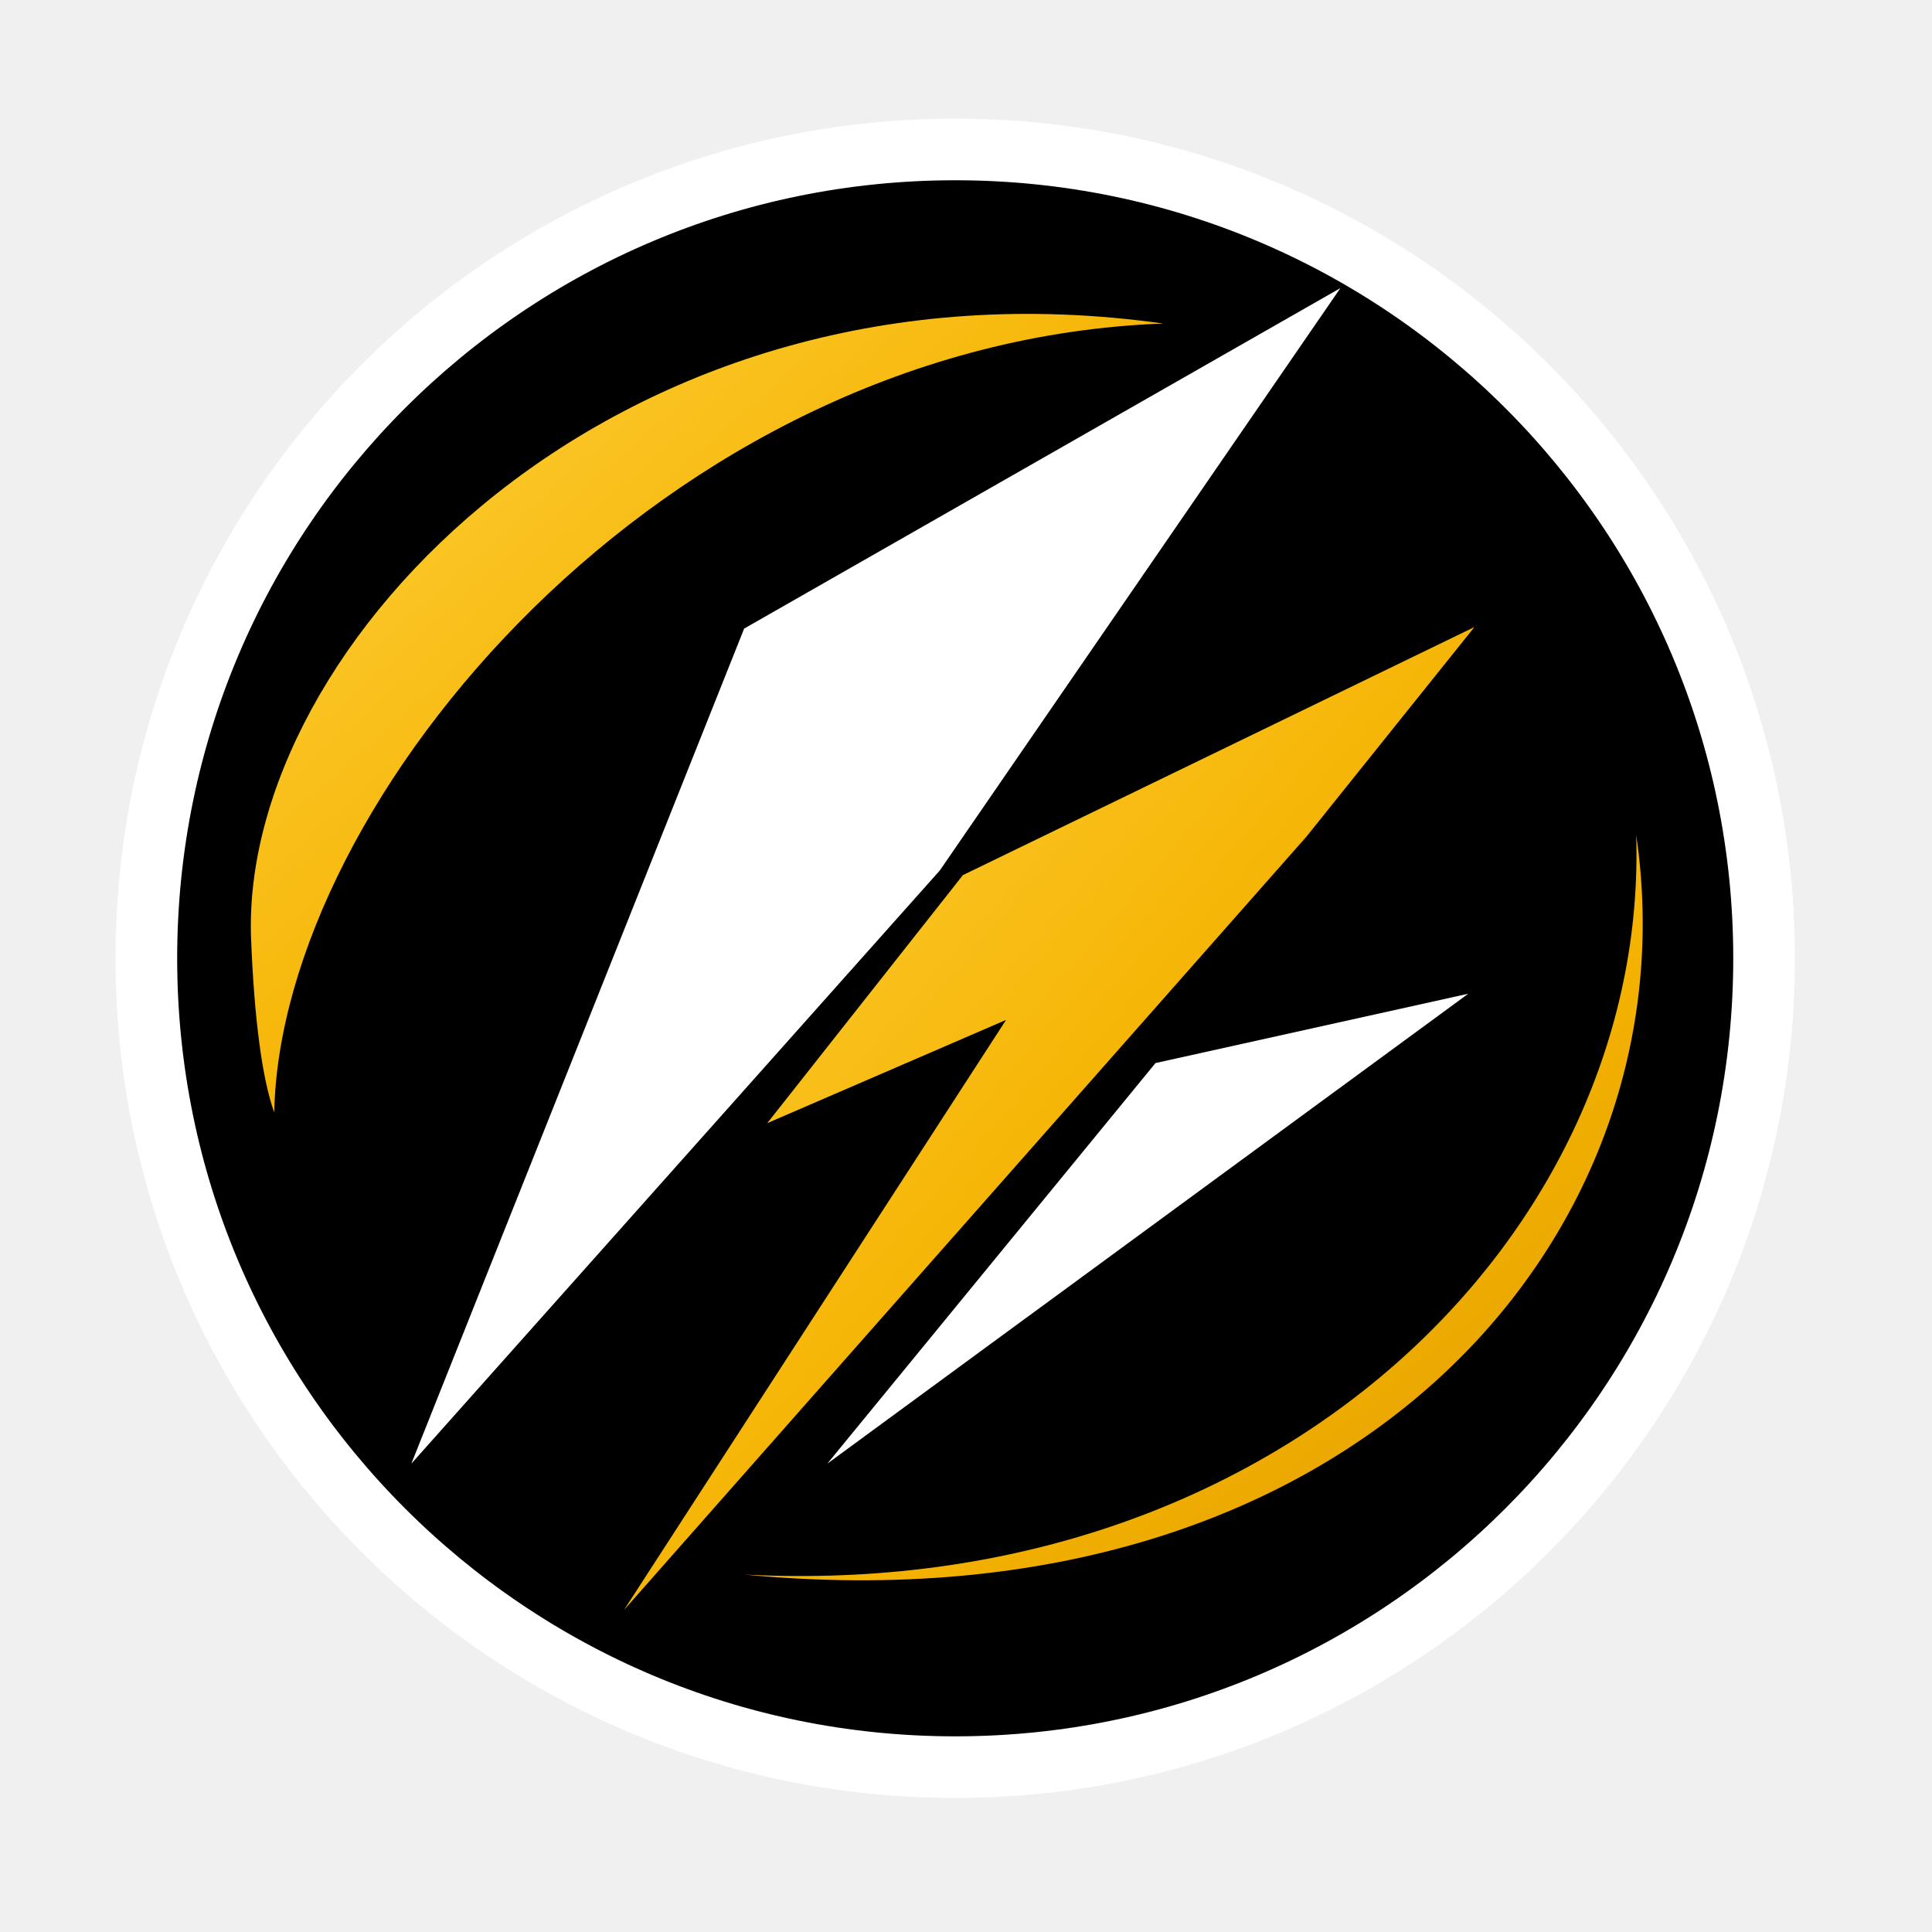
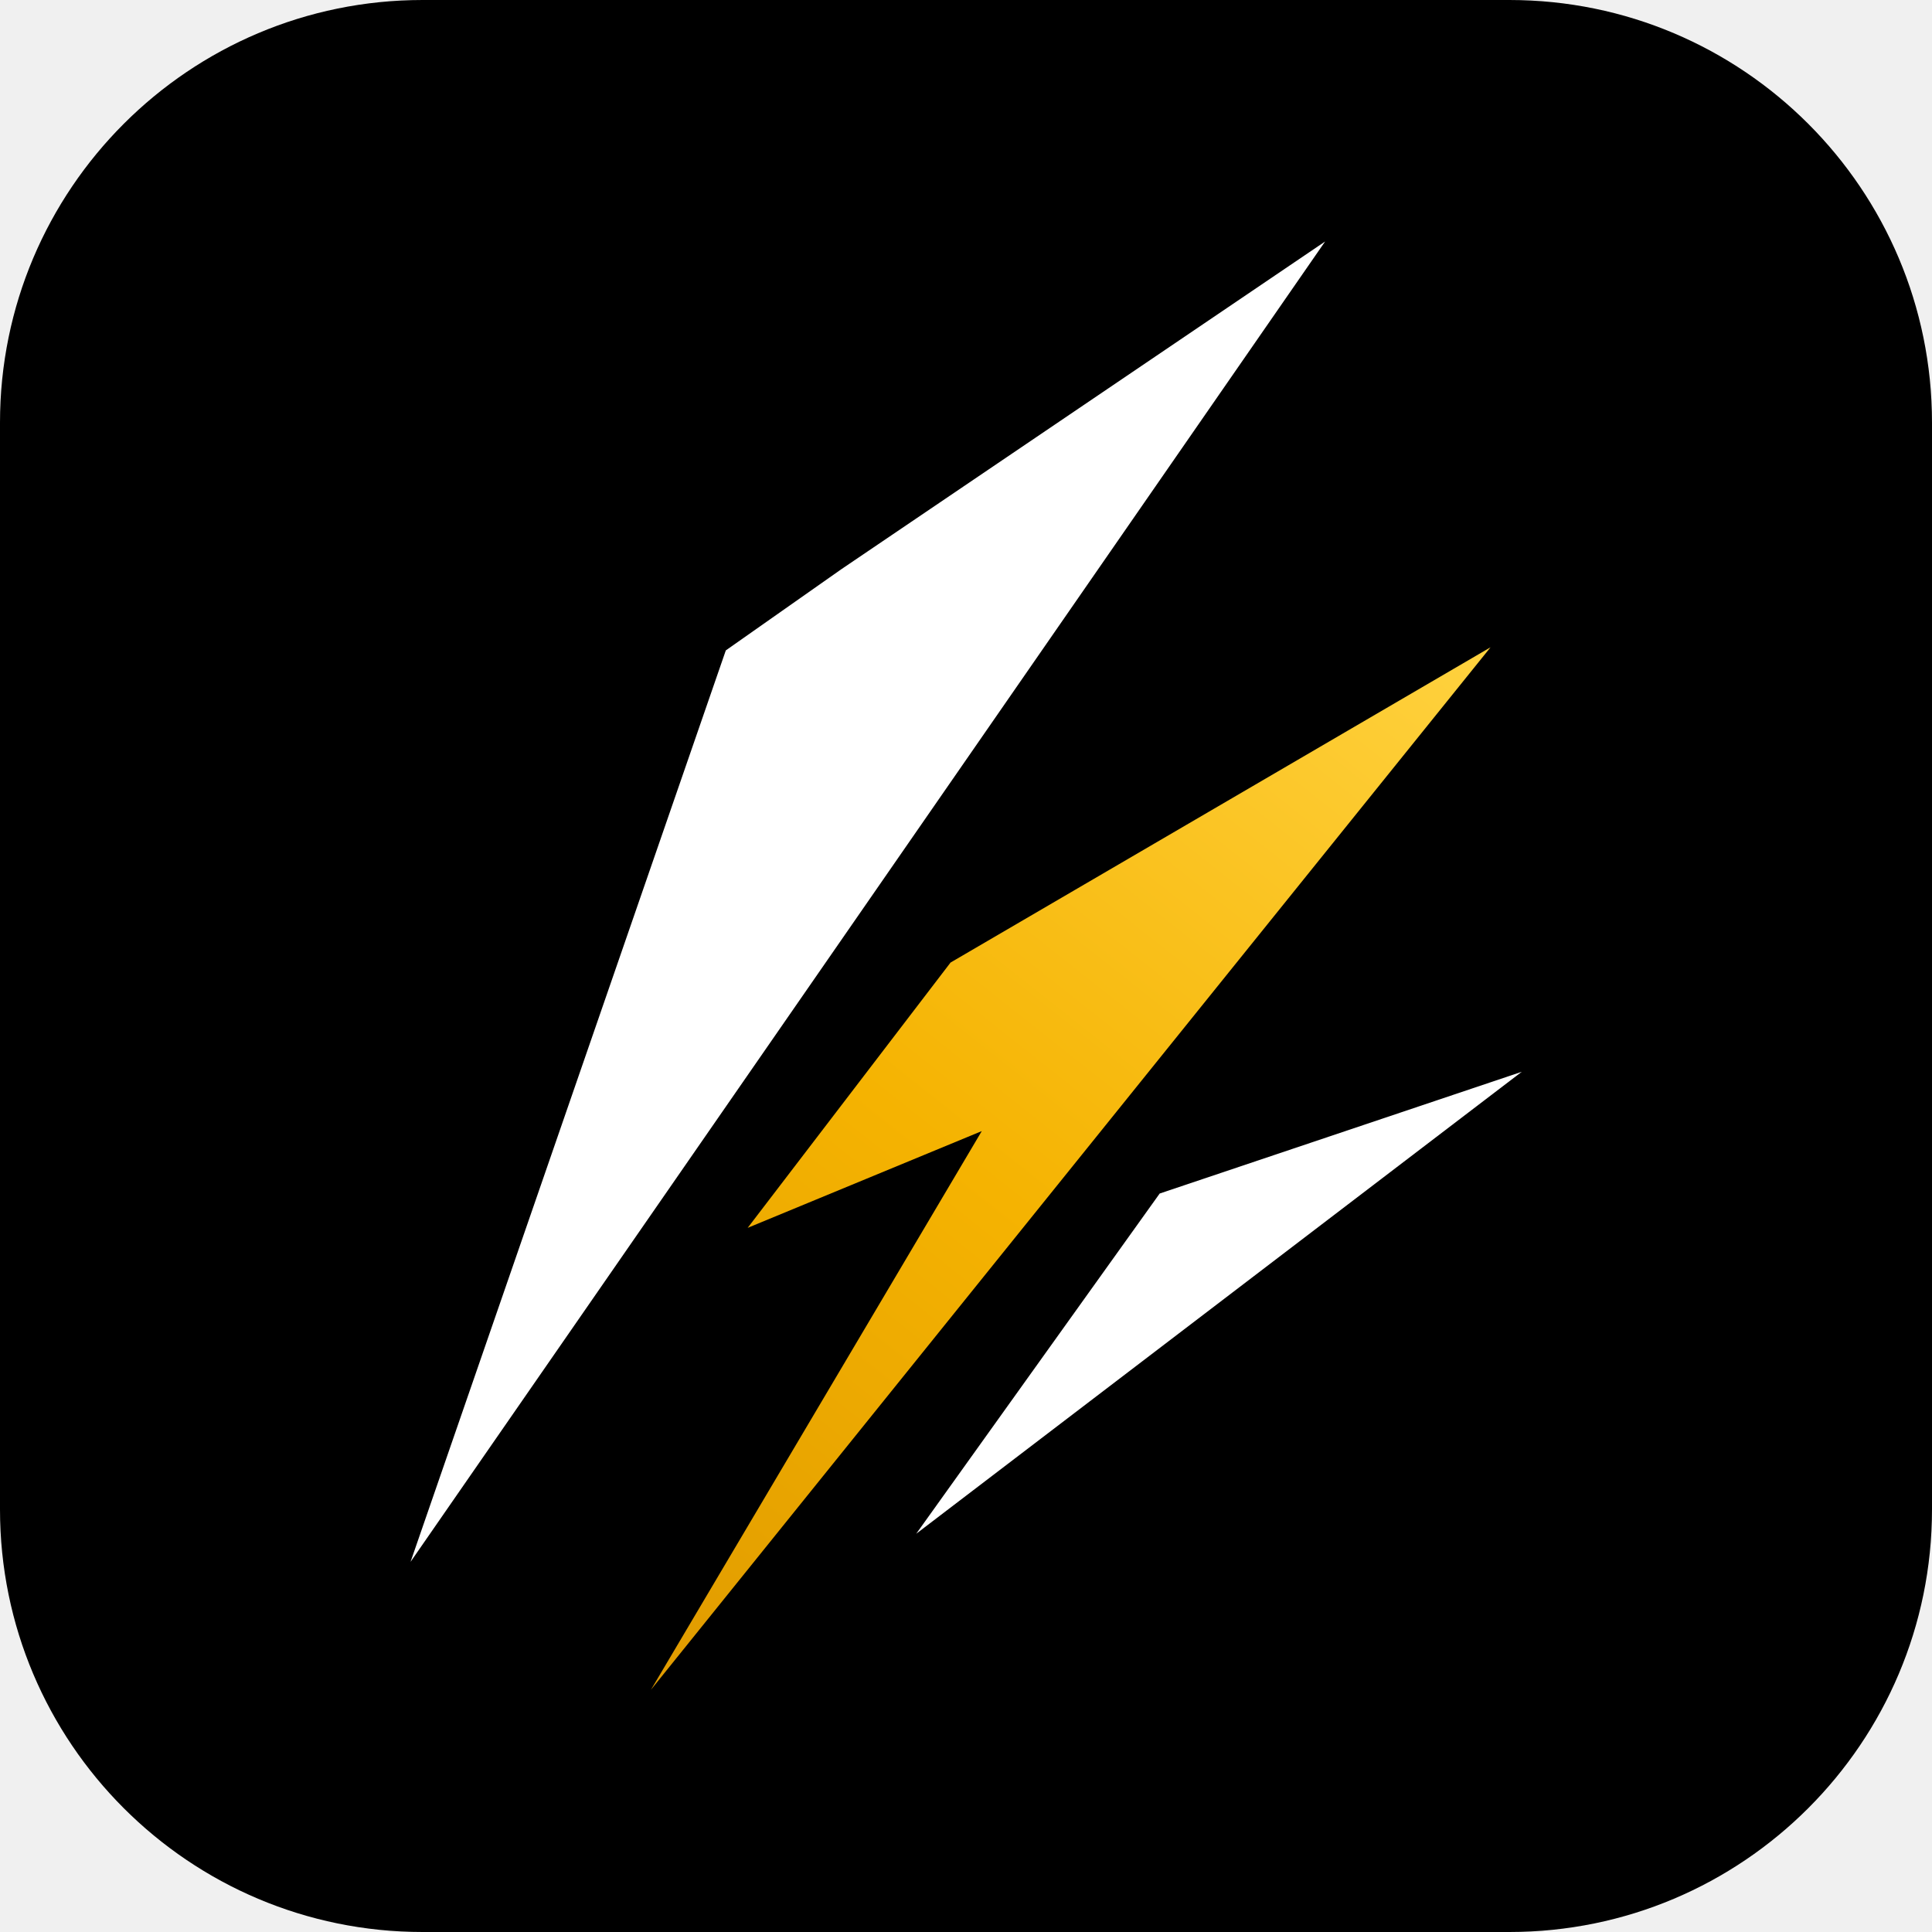
- <svg xmlns="http://www.w3.org/2000/svg" viewBox="0 0 1254 1254">
+ <svg xmlns="http://www.w3.org/2000/svg" viewBox="0 0 64 64">
  <defs>
-     <linearGradient id="gold" x1="0" y1="0" x2="1" y2="1">
+     <linearGradient id="gold" gradientUnits="userSpaceOnUse" x1="590" y1="205" x2="325" y2="540">
      <stop offset="0" stop-color="#FFD23F" />
      <stop offset="0.55" stop-color="#F5B301" />
      <stop offset="1" stop-color="#E09B00" />
    </linearGradient>
  </defs>
-   <circle cx="620" cy="622" r="525" fill="#000" stroke="#fff" stroke-width="40" />
-   <path fill="url(#gold)" d="M755 210 C400 160 155 420 163 610 C165 660 170 700 178 722 C182 520 430 222 755 210 Z" />
-   <path fill="url(#gold)" d="M1062 542 C1100 800 880 1060 483 1022 C830 1040 1070 800 1062 542 Z" />
-   <polygon fill="#fff" points="870,187 483,408 267,950 610,565" />
-   <polygon fill="url(#gold)" points="957,407 625,568 498,729 653,662 405,1045 848,543" />
-   <polygon fill="#fff" points="953,645 750,690 537,950" />
+   <rect width="64" height="64" rx="14" fill="#000" />
+   <g transform="translate(13.6 8) scale(0.1034) translate(-247 -77)">
+     <polygon fill="#fff" points="540,77 385,182 348,208 247,500" />
+     <polygon fill="url(#gold)" points="593,207 420,308 355,393 430,362 324,541" />
+     <polygon fill="#fff" points="603,343 487,382 409,491" />
+   </g>
</svg>
